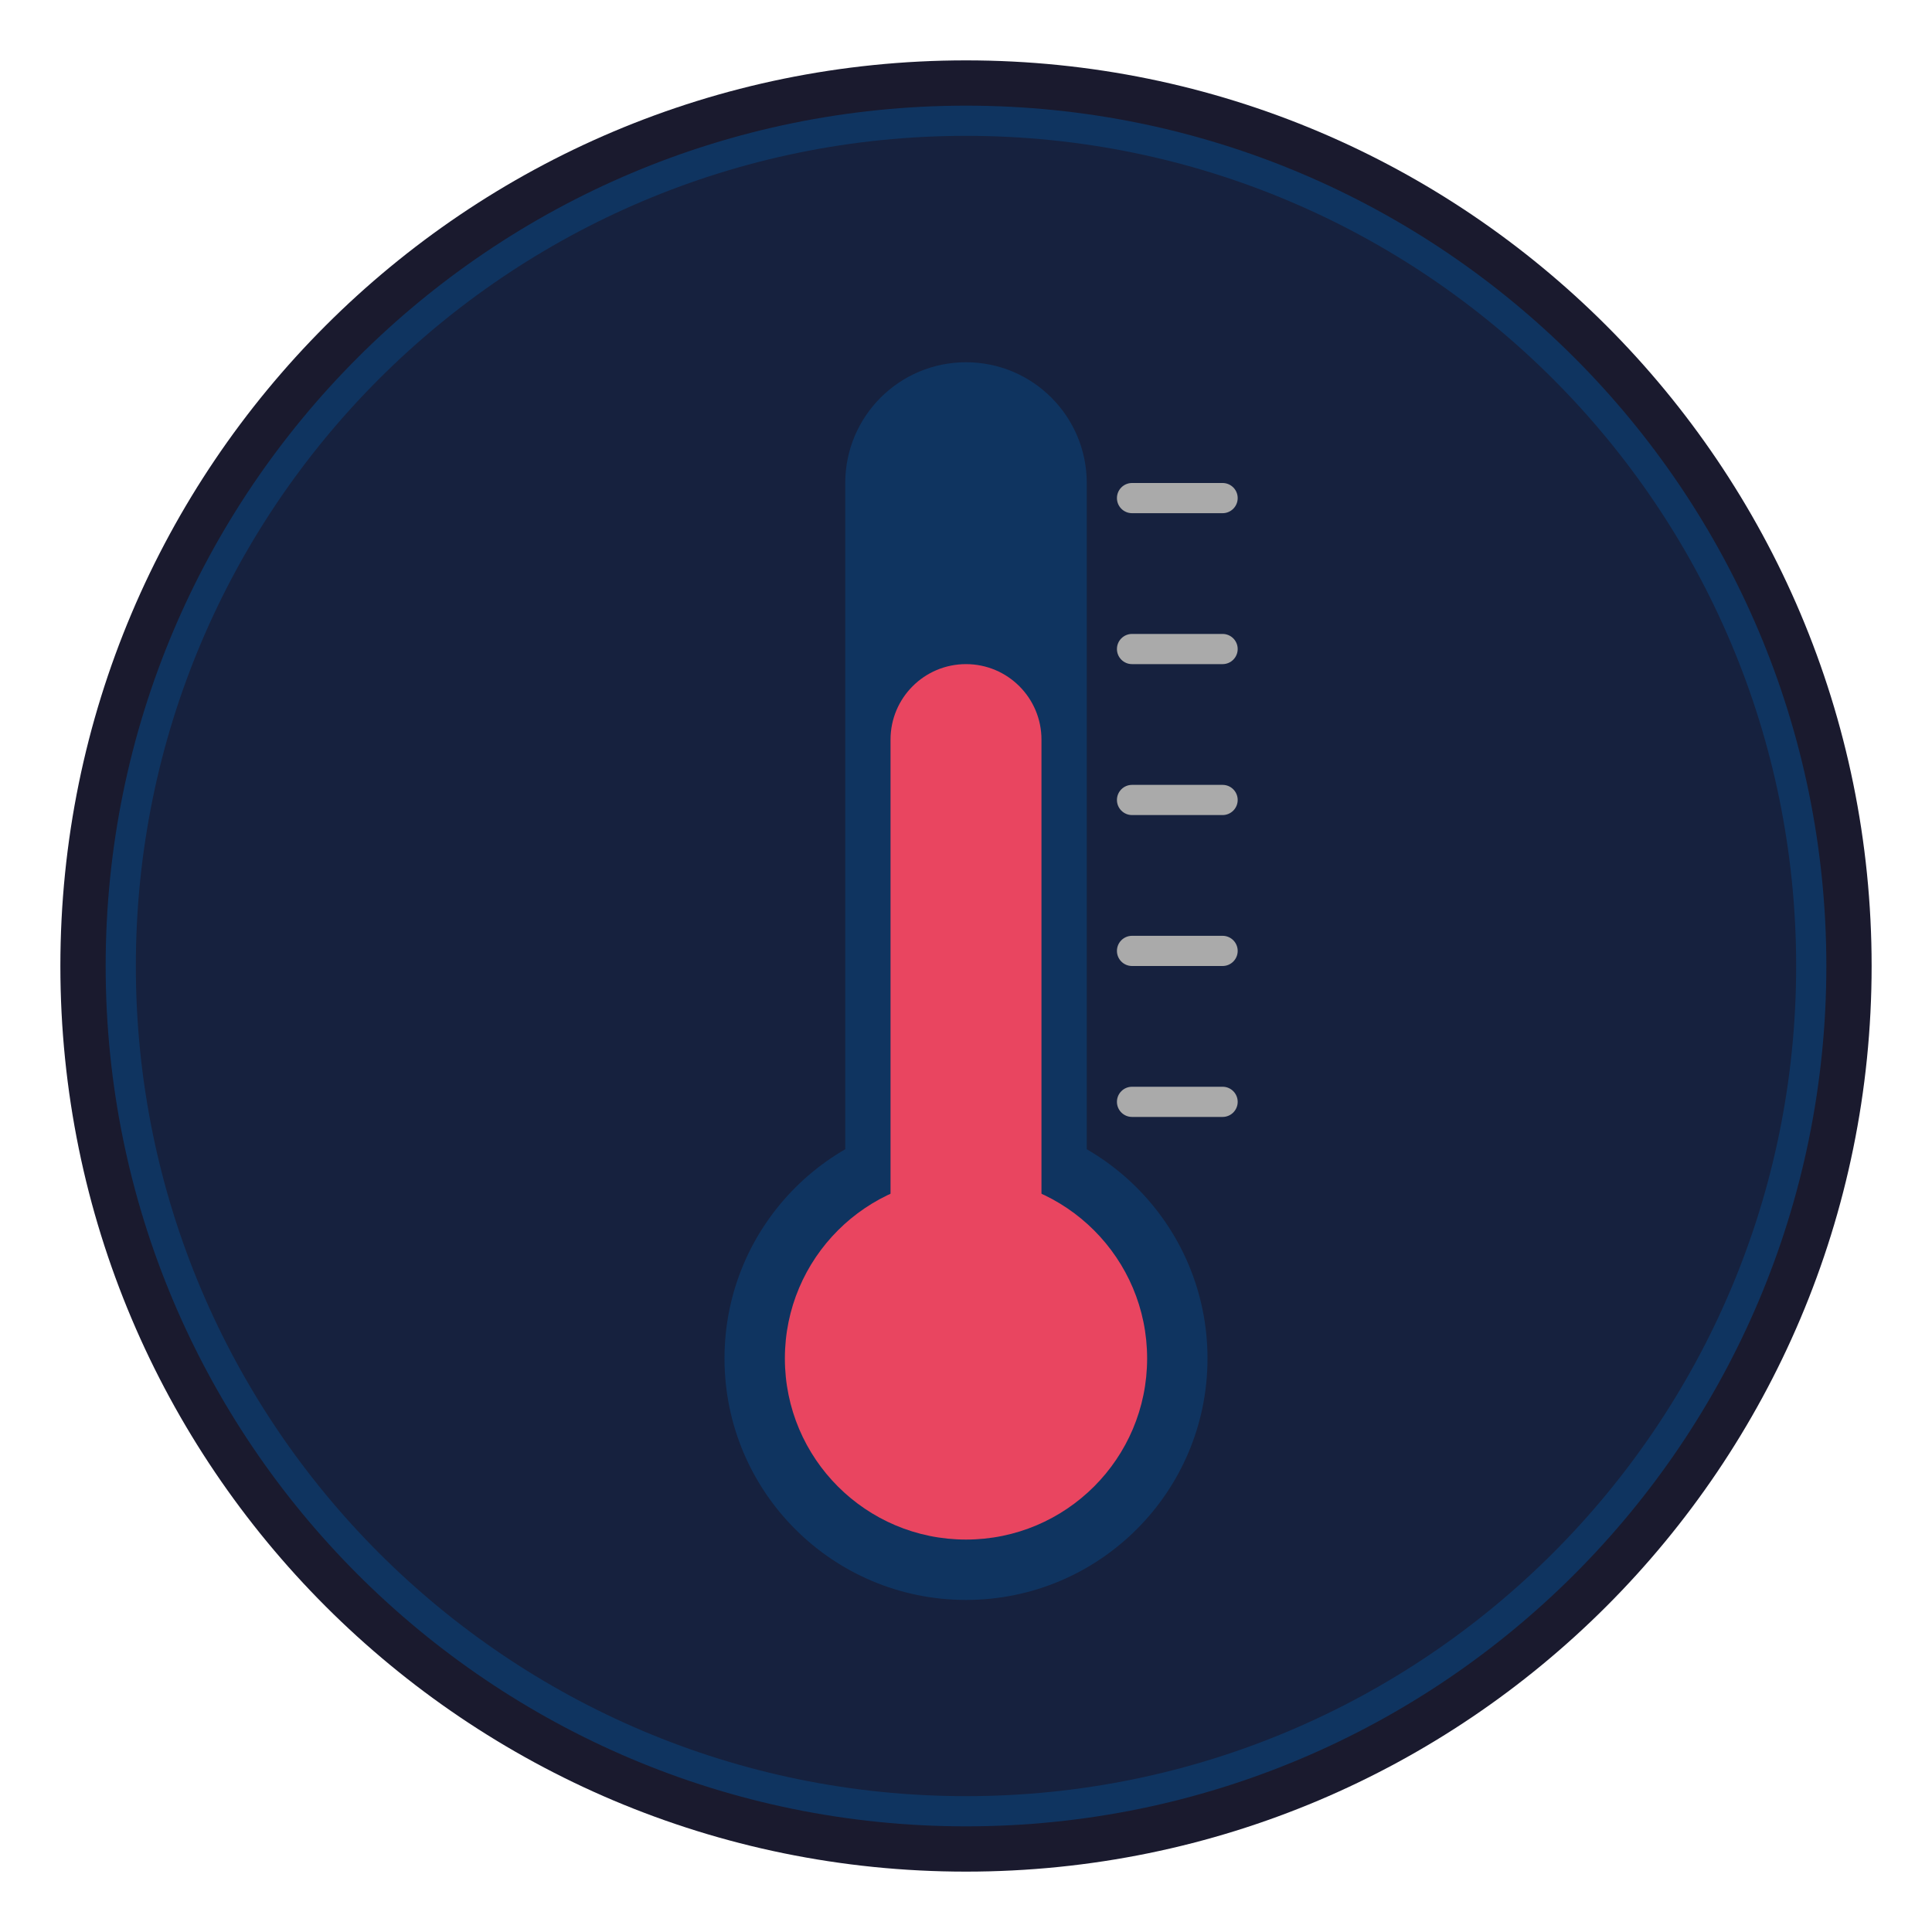
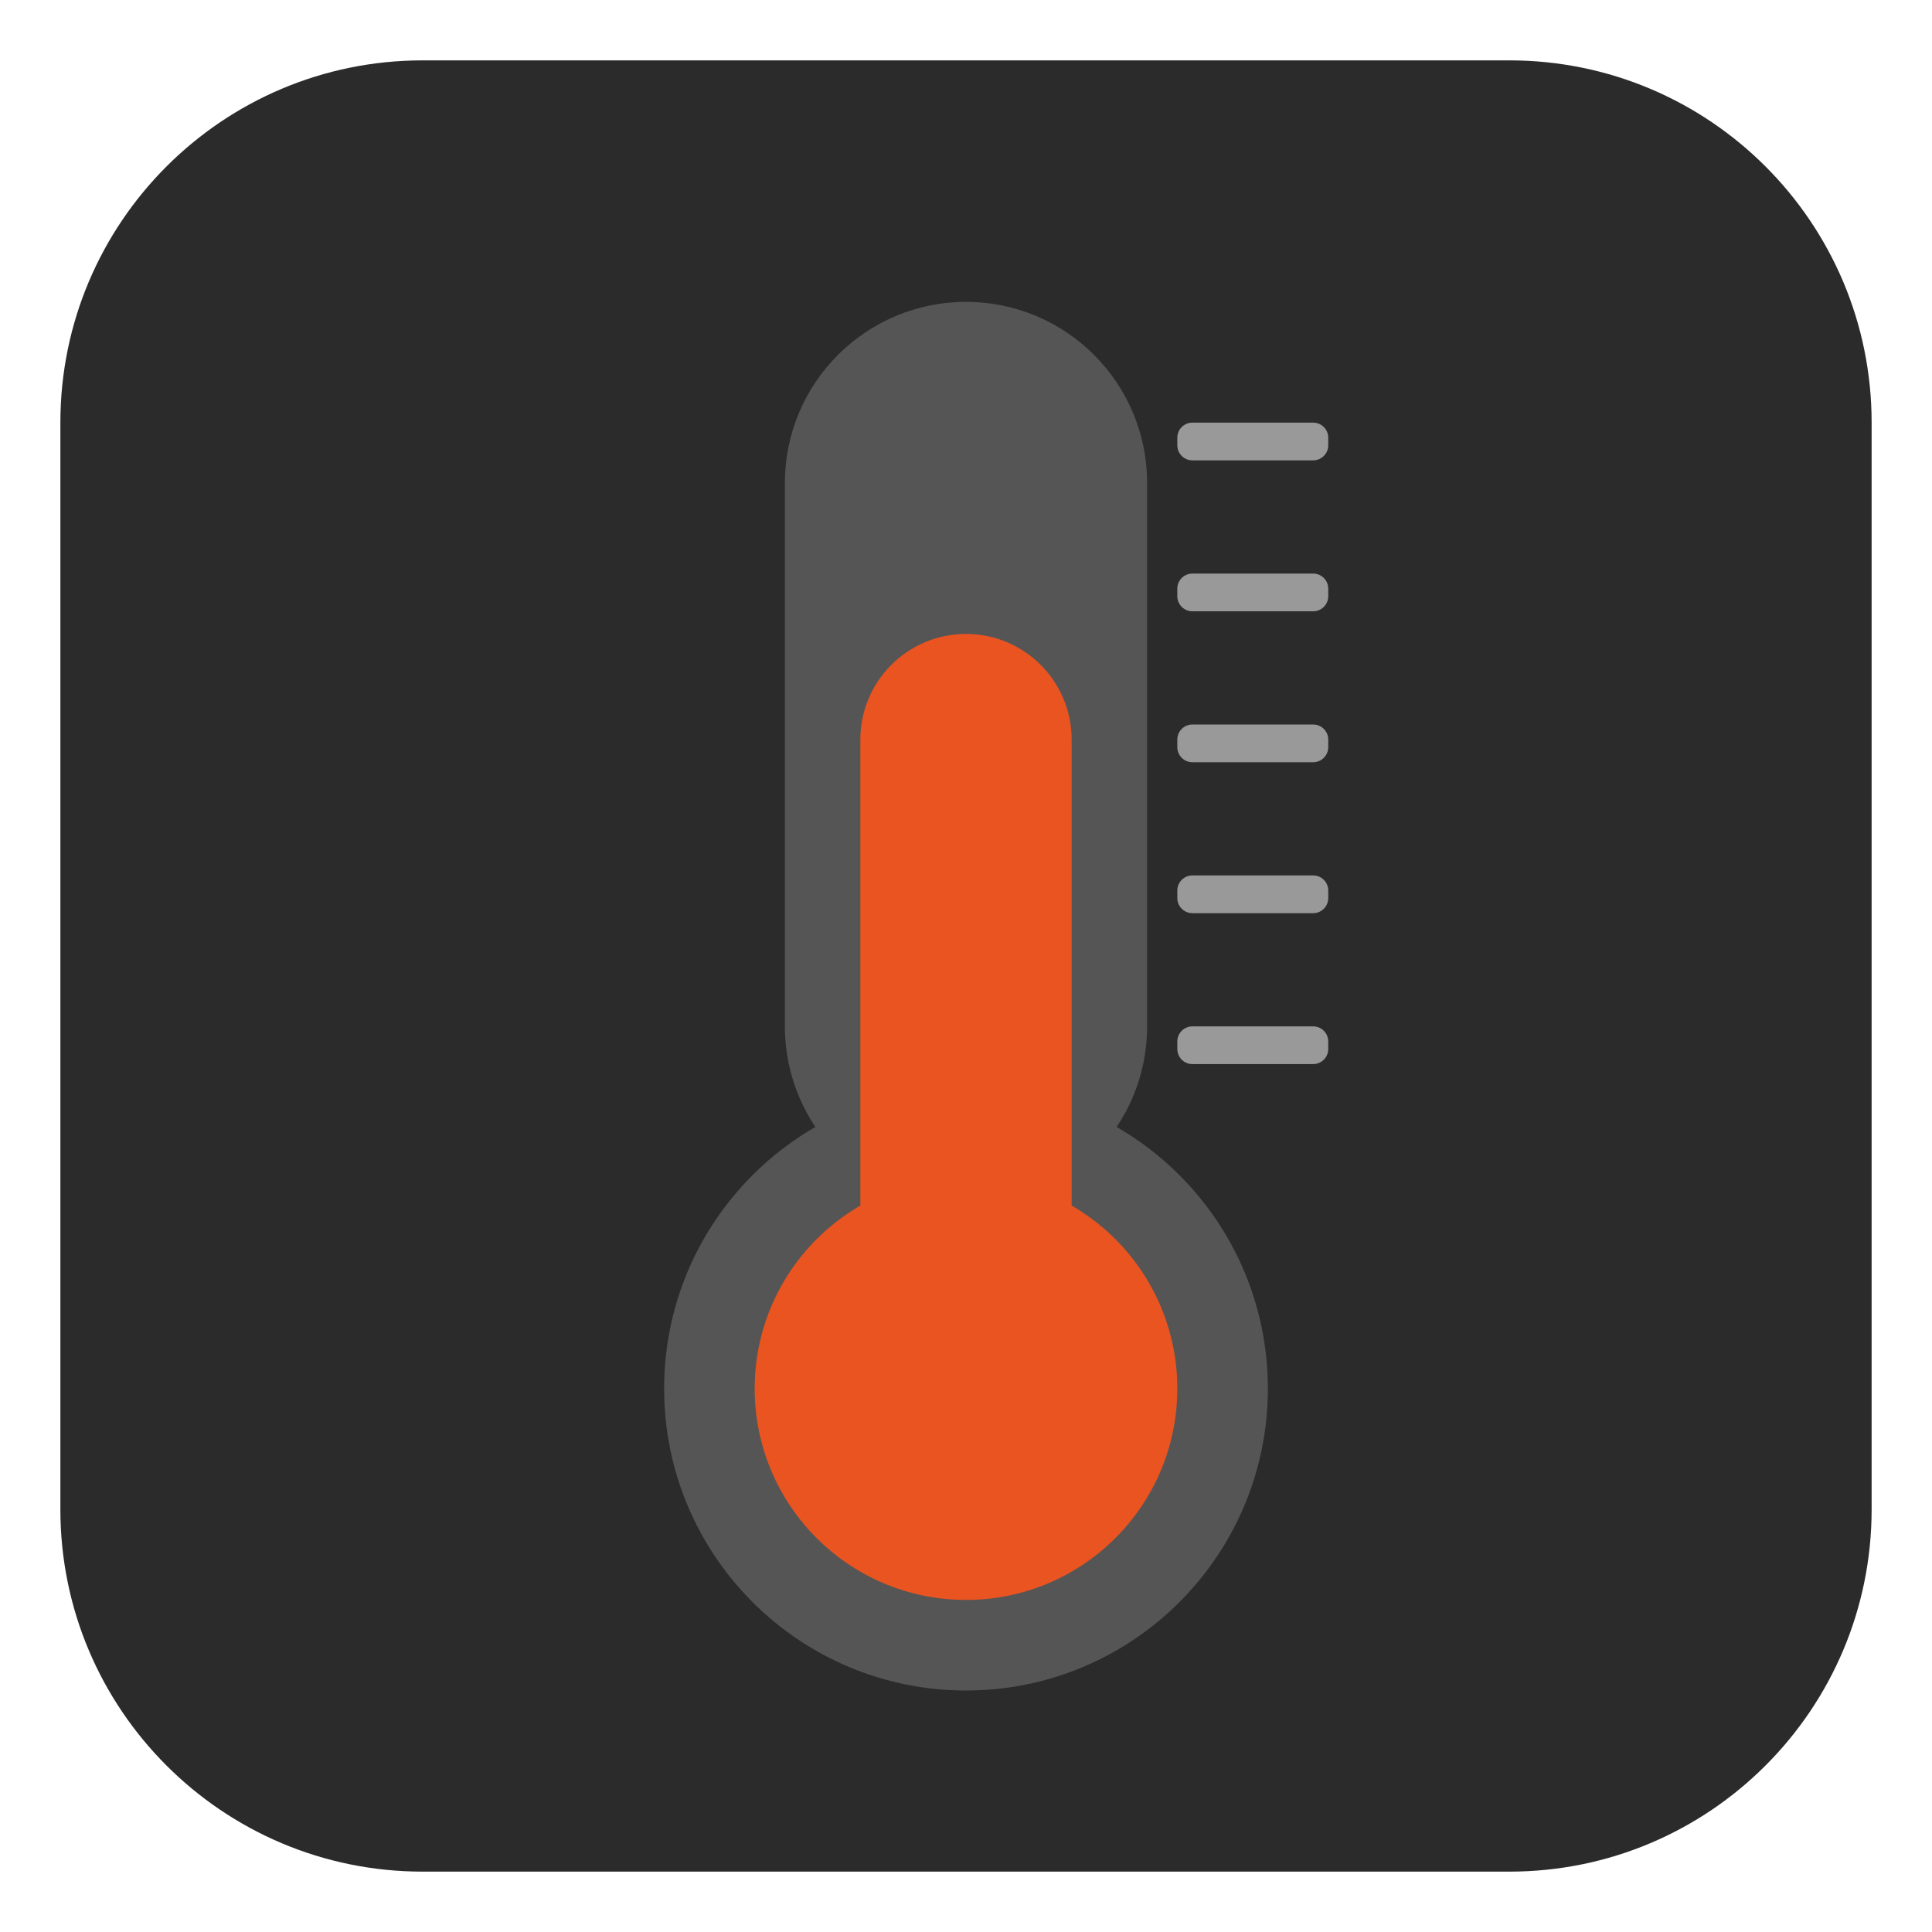
<svg xmlns="http://www.w3.org/2000/svg" viewBox="0 0 128 128" width="128" height="128">
-   <circle cx="64" cy="64" r="60" fill="#1a1a2e" />
-   <circle cx="64" cy="64" r="56" fill="#16213e" stroke="#0f3460" stroke-width="2" />
-   <rect x="56" y="24" width="16" height="60" rx="8" fill="#0f3460" />
-   <circle cx="64" cy="90" r="16" fill="#0f3460" />
-   <circle cx="64" cy="90" r="12" fill="#e94560" />
-   <rect x="59" y="44" width="10" height="42" rx="5" fill="#e94560" />
-   <rect x="74" y="32" width="8" height="2" rx="1" fill="#aaaaaa" />
-   <rect x="74" y="42" width="8" height="2" rx="1" fill="#aaaaaa" />
-   <rect x="74" y="52" width="8" height="2" rx="1" fill="#aaaaaa" />
-   <rect x="74" y="62" width="8" height="2" rx="1" fill="#aaaaaa" />
-   <rect x="74" y="72" width="8" height="2" rx="1" fill="#aaaaaa" />
+   <rect x="4" y="4" width="120" height="120" rx="24" fill="#2b2b2b" />
+   <rect x="52" y="20" width="24" height="60" rx="12" fill="#555555" />
+   <circle cx="64" cy="92" r="20" fill="#555555" />
+   <circle cx="64" cy="92" r="14" fill="#e95420" />
+   <rect x="57" y="42" width="14" height="46" rx="7" fill="#e95420" />
+   <rect x="78" y="28" width="10" height="2.5" rx="1" fill="#999999" />
+   <rect x="78" y="38" width="10" height="2.5" rx="1" fill="#999999" />
+   <rect x="78" y="48" width="10" height="2.5" rx="1" fill="#999999" />
+   <rect x="78" y="58" width="10" height="2.5" rx="1" fill="#999999" />
+   <rect x="78" y="68" width="10" height="2.5" rx="1" fill="#999999" />
</svg>
